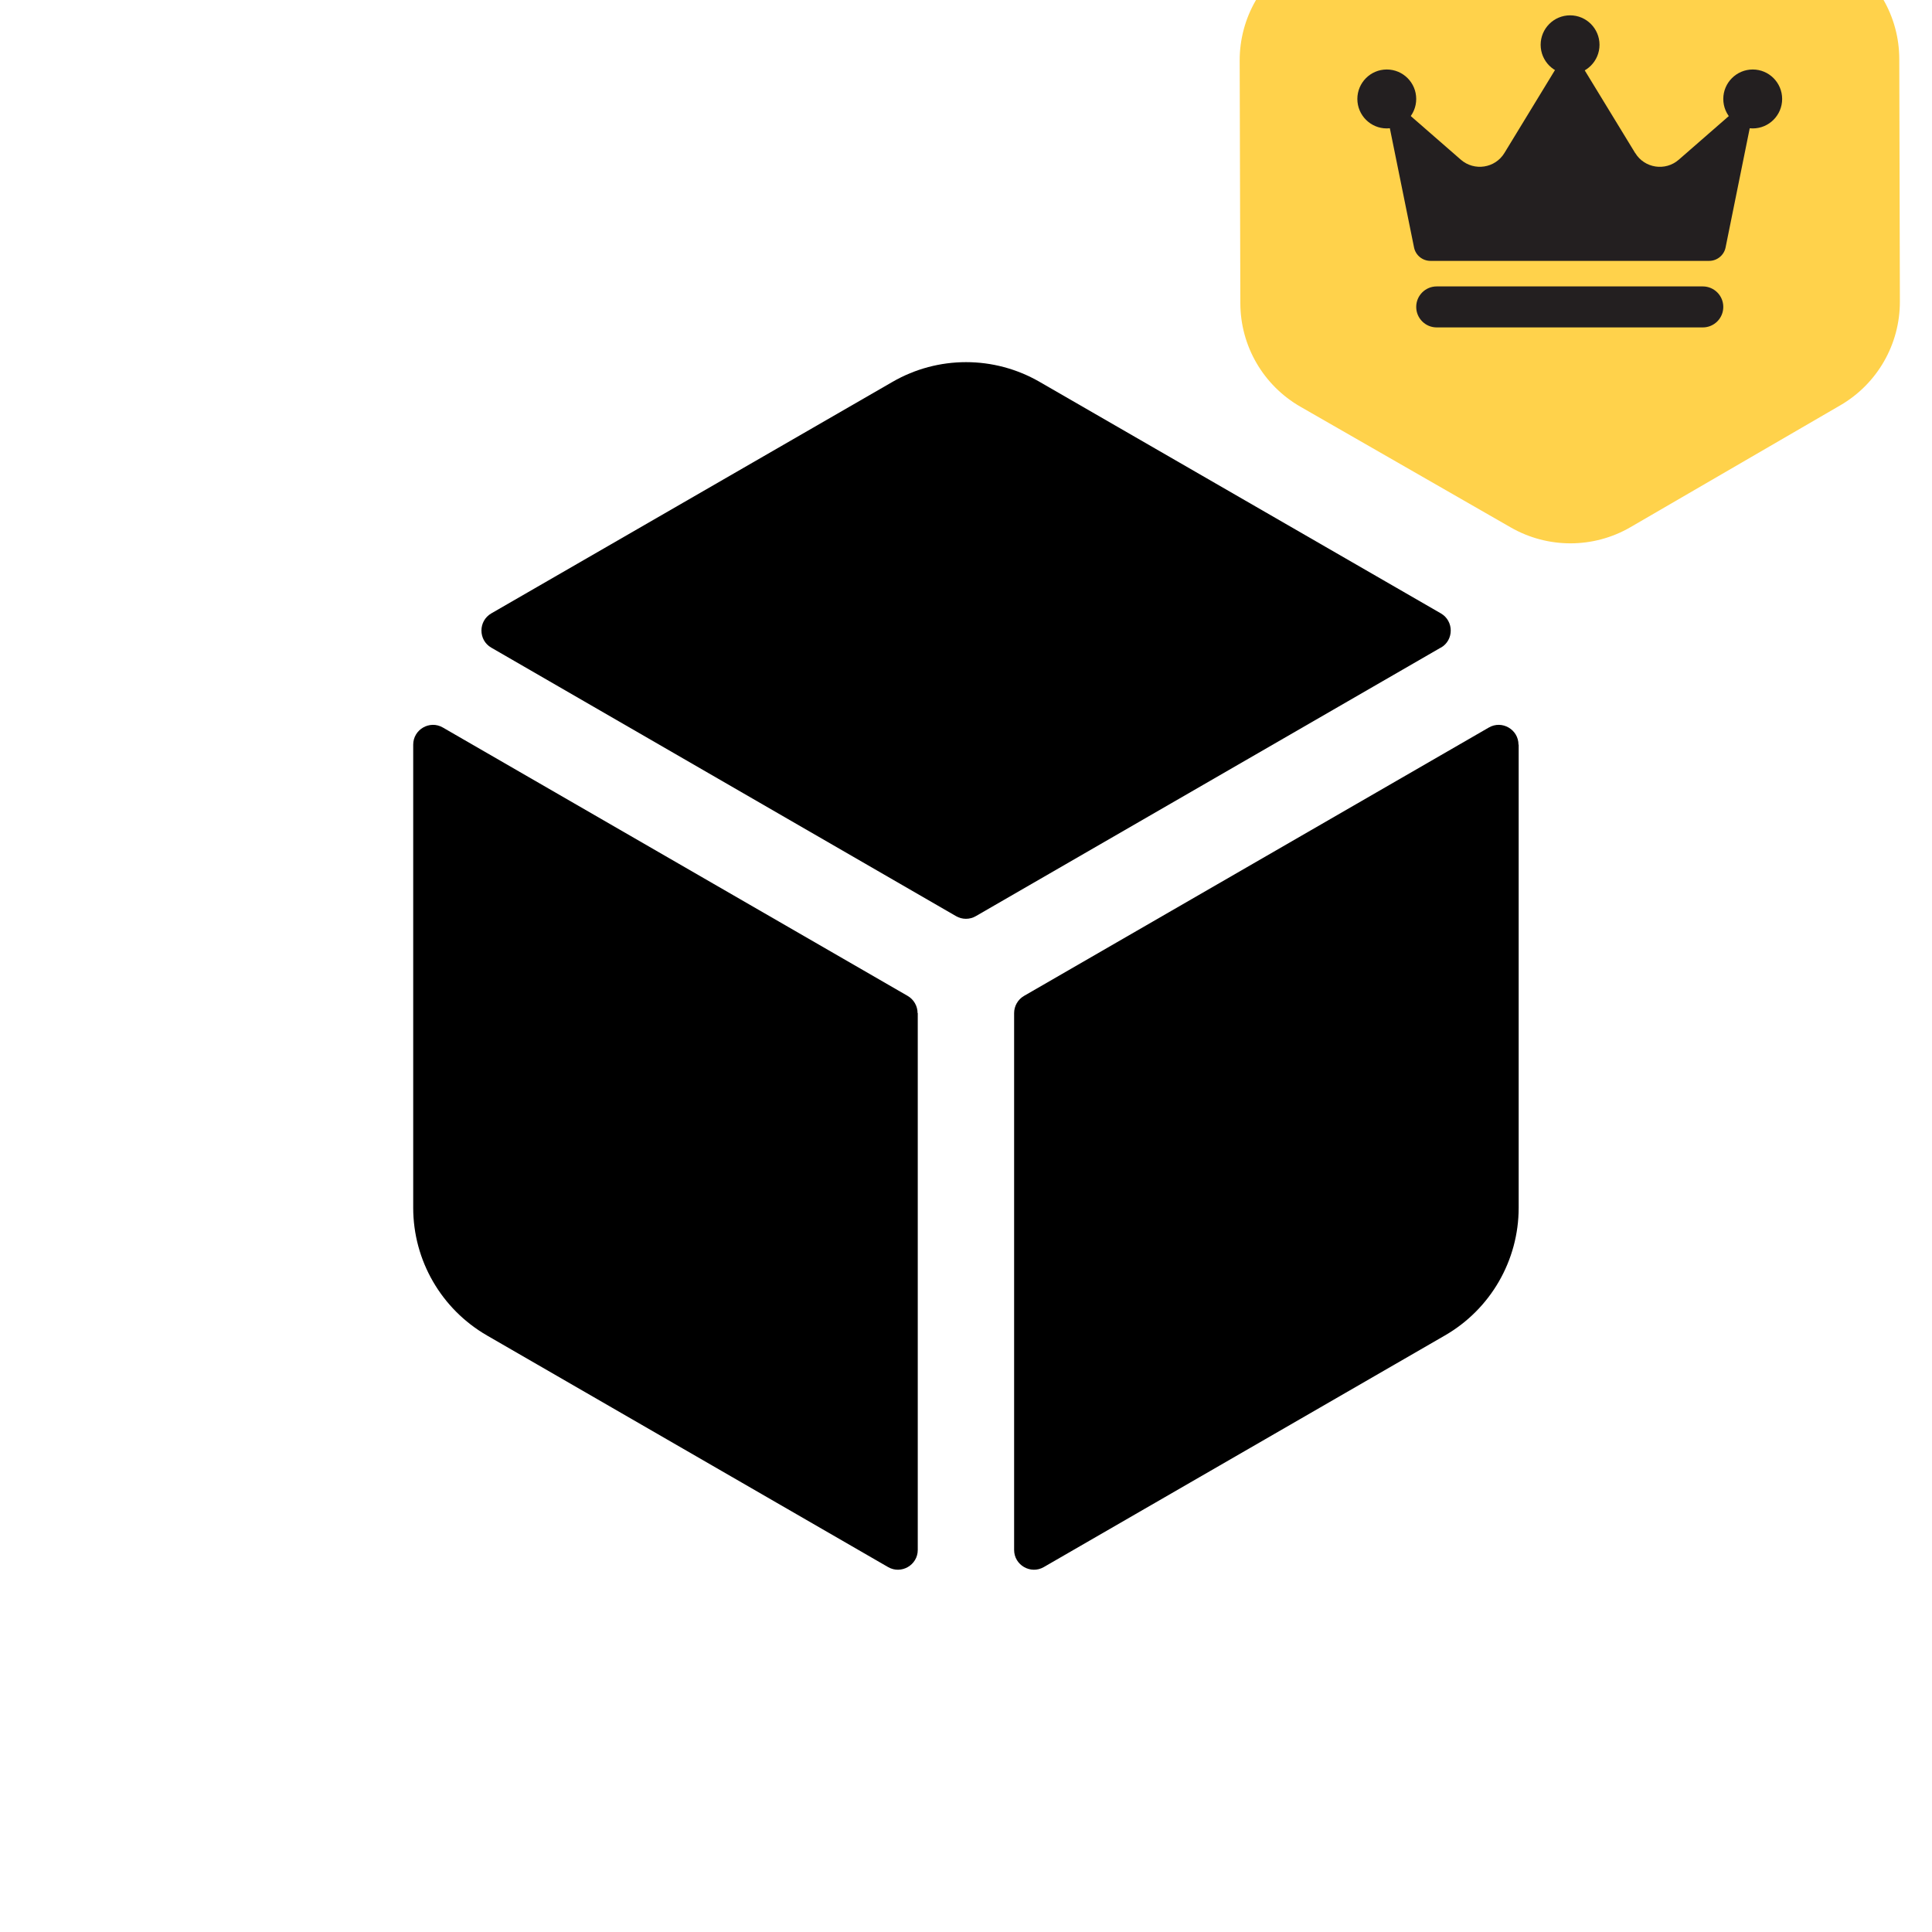
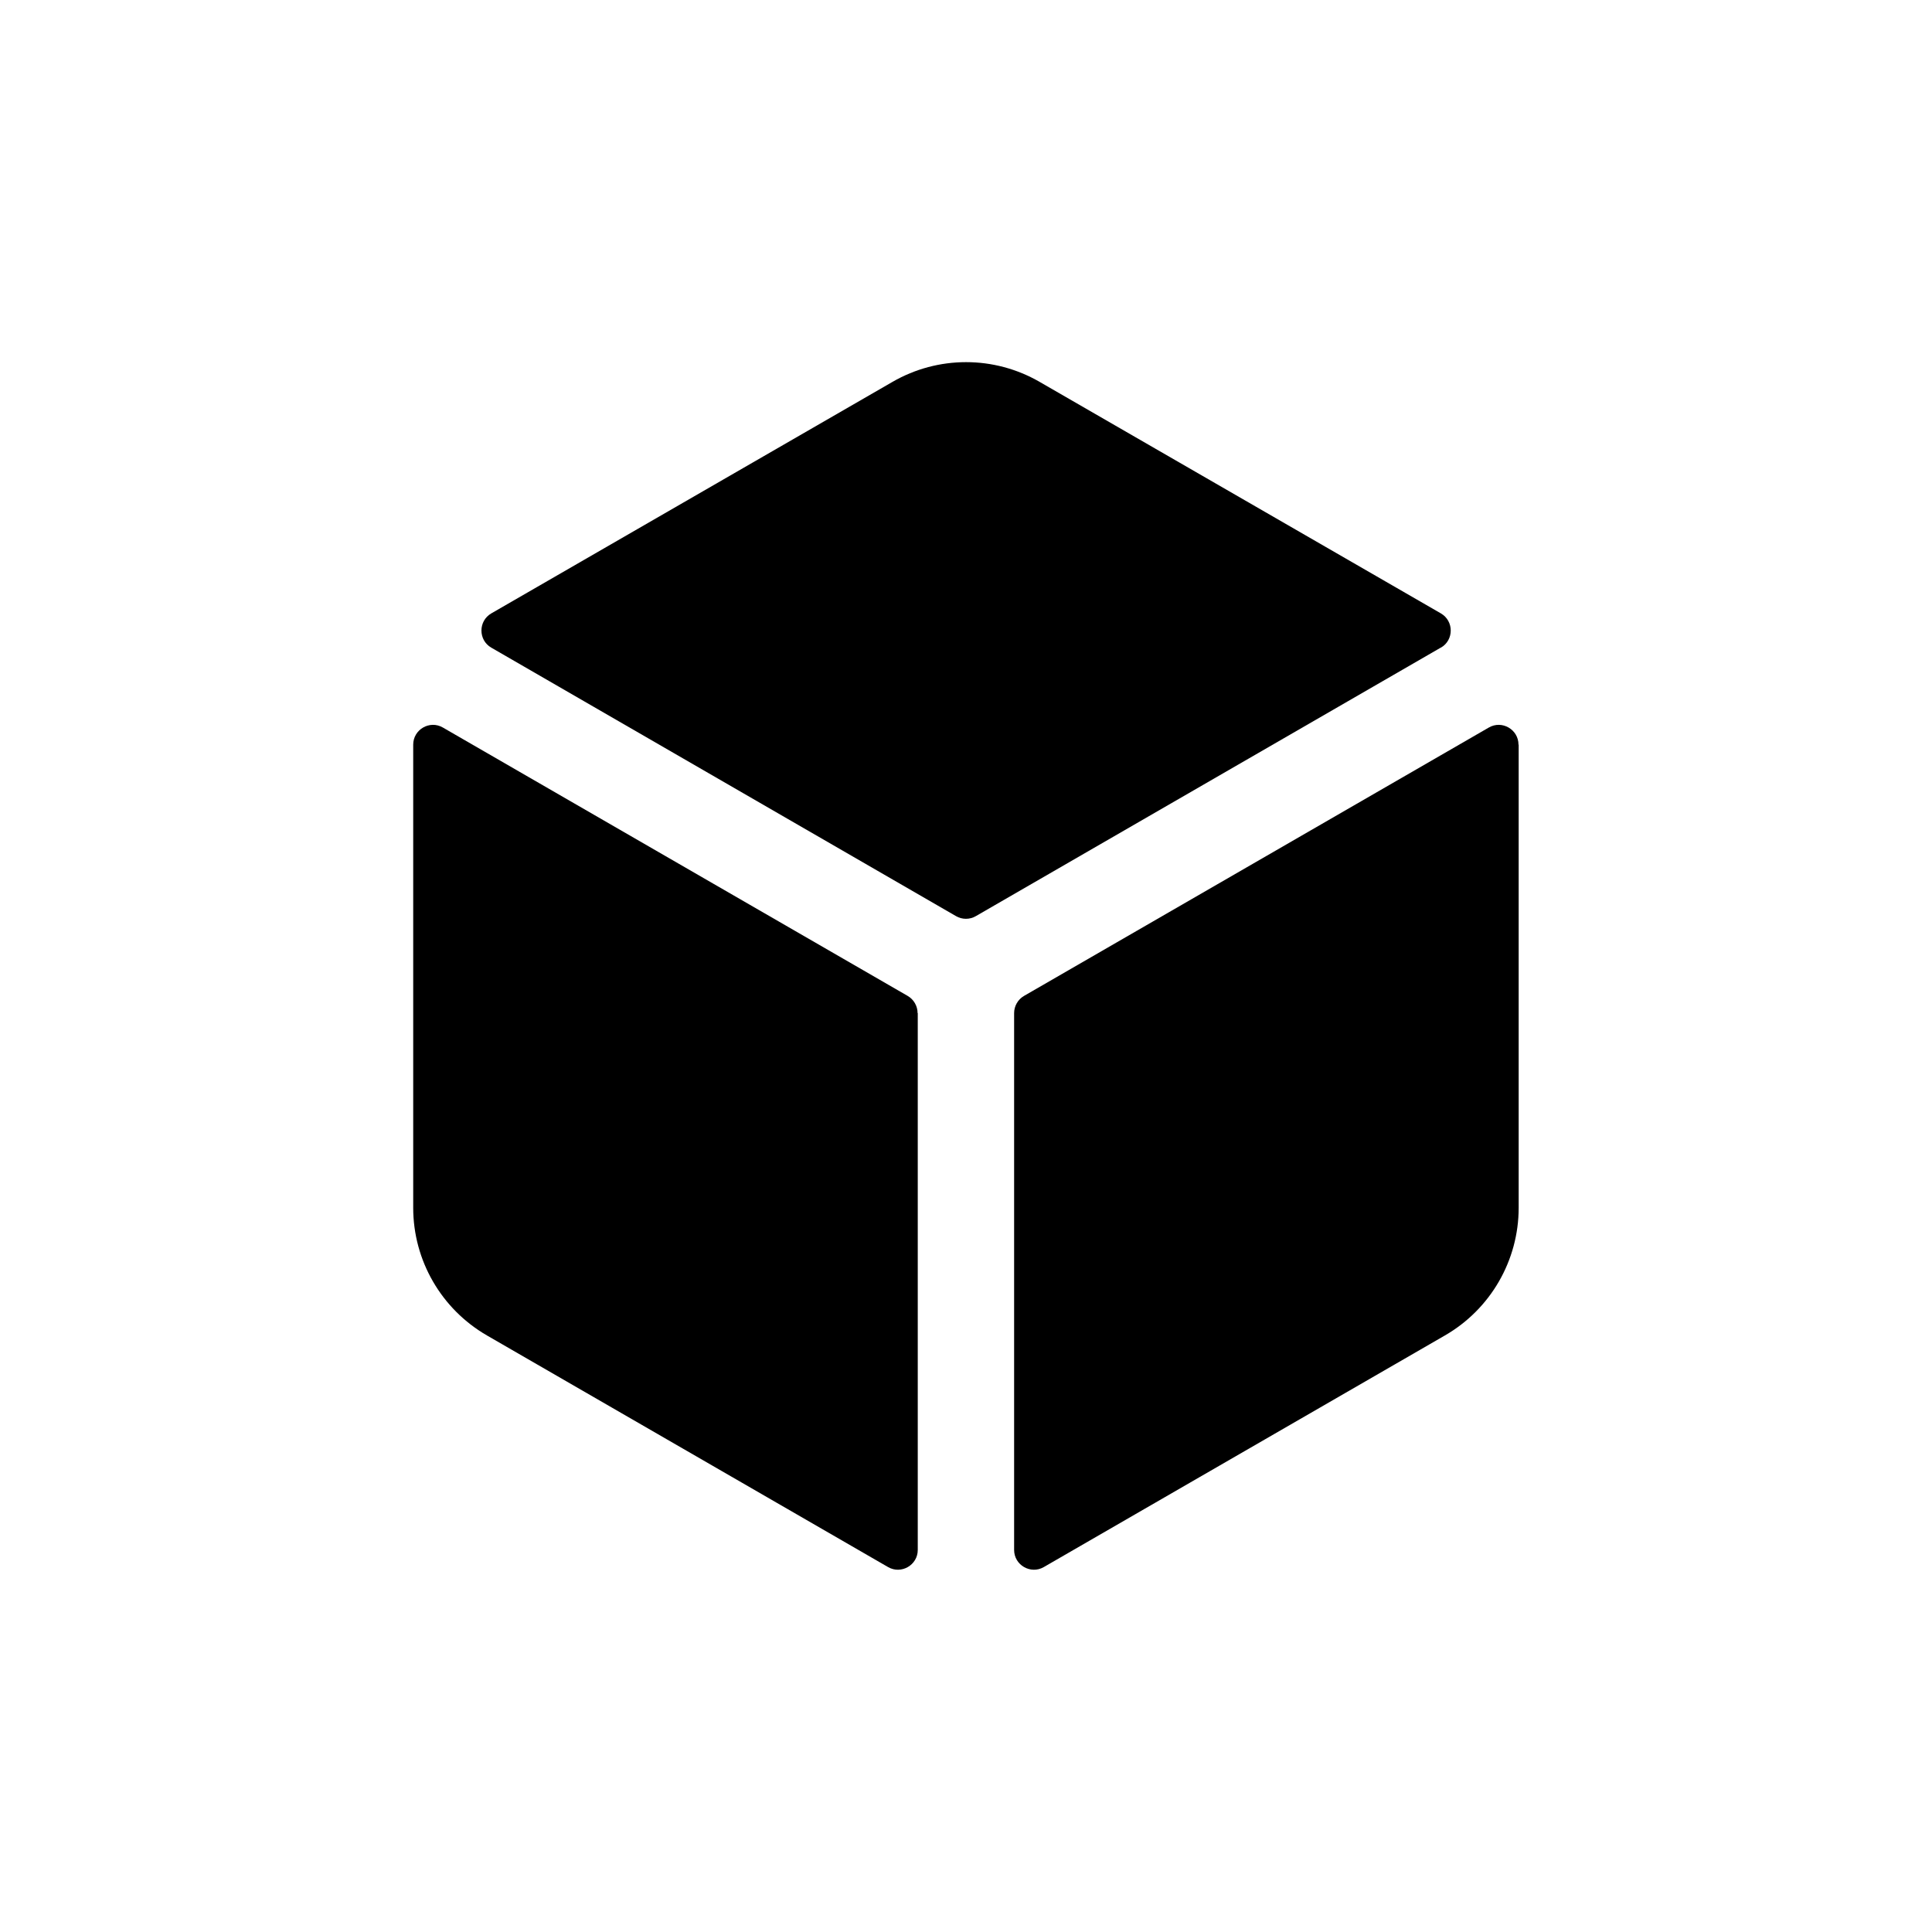
<svg xmlns="http://www.w3.org/2000/svg" width="32" height="32" viewBox="0 9 32 32" fill="none">
-   <g clip-path="url(#clip0_3842_13692)">
-     <path d="M23.863 19.727L16.163 24.174C16.062 24.233 15.936 24.233 15.835 24.174L8.137 19.727C7.92 19.602 7.92 19.286 8.137 19.16L14.781 15.326C15.536 14.889 16.466 14.889 17.221 15.326L23.866 19.16C24.083 19.286 24.083 19.602 23.866 19.727H23.863Z" fill="currentColor" />
-     <path d="M15.201 25.78V34.672C15.201 34.923 14.927 35.081 14.71 34.956L8.065 31.119C7.31 30.682 6.844 29.878 6.844 29.004V21.334C6.844 21.082 7.118 20.924 7.335 21.05L15.035 25.496C15.136 25.555 15.198 25.664 15.198 25.78H15.201Z" fill="currentColor" />
-     <path d="M25.154 21.334V29.004C25.154 29.875 24.69 30.682 23.933 31.119L17.288 34.956C17.071 35.081 16.797 34.923 16.797 34.672V25.78C16.797 25.664 16.859 25.555 16.96 25.496L24.66 21.05C24.877 20.924 25.151 21.082 25.151 21.334H25.154Z" fill="currentColor" />
-   </g>
-   <g clip-path="url(#clip1_3842_13692)">
-     <path d="M25.023 17.736L21.54 15.737C20.925 15.384 20.545 14.731 20.544 14.022L20.533 10.005C20.531 9.297 20.907 8.641 21.52 8.285L24.994 6.268C25.607 5.912 26.363 5.91 26.978 6.263L30.462 8.262C31.077 8.616 31.457 9.269 31.458 9.977L31.468 13.993C31.47 14.702 31.094 15.358 30.48 15.714L27.007 17.731C26.395 18.087 25.639 18.089 25.023 17.736Z" fill="#FFD24B" />
-     <path d="M27.083 11.534L26 9.759L24.918 11.534C24.764 11.787 24.419 11.839 24.196 11.645L22.896 10.512L23.421 13.099C23.447 13.228 23.561 13.321 23.693 13.321H28.309C28.44 13.321 28.555 13.228 28.581 13.099L29.105 10.512L27.806 11.645C27.583 11.84 27.238 11.787 27.084 11.534H27.083Z" fill="#231F20" />
-     <path d="M26.006 10.23C26.275 10.23 26.493 10.011 26.493 9.742C26.493 9.473 26.275 9.254 26.006 9.254C25.736 9.254 25.518 9.473 25.518 9.742C25.518 10.011 25.736 10.23 26.006 10.23Z" fill="#231F20" />
-     <path d="M29.031 11.127C29.3 11.127 29.518 10.908 29.518 10.639C29.518 10.37 29.3 10.151 29.031 10.151C28.762 10.151 28.543 10.37 28.543 10.639C28.543 10.908 28.762 11.127 29.031 11.127Z" fill="#231F20" />
-     <path d="M22.969 11.127C23.239 11.127 23.457 10.908 23.457 10.639C23.457 10.37 23.239 10.151 22.969 10.151C22.7 10.151 22.482 10.37 22.482 10.639C22.482 10.908 22.7 11.127 22.969 11.127Z" fill="#231F20" />
-     <path d="M28.204 13.744H23.796C23.609 13.744 23.457 13.896 23.457 14.083V14.084C23.457 14.271 23.609 14.423 23.796 14.423H28.204C28.391 14.423 28.543 14.271 28.543 14.084V14.083C28.543 13.896 28.391 13.744 28.204 13.744Z" fill="#231F20" />
-   </g>
+   <path d="M23.863 19.727L16.163 24.174C16.062 24.233 15.936 24.233 15.835 24.174L8.137 19.727C7.92 19.602 7.92 19.286 8.137 19.16L14.781 15.326C15.536 14.889 16.466 14.889 17.221 15.326L23.866 19.16C24.083 19.286 24.083 19.602 23.866 19.727H23.863Z" fill="currentColor" />
+   <path d="M15.201 25.78V34.672C15.201 34.923 14.927 35.081 14.71 34.956L8.065 31.119C7.31 30.682 6.844 29.878 6.844 29.004V21.334C6.844 21.082 7.118 20.924 7.335 21.05L15.035 25.496C15.136 25.555 15.198 25.664 15.198 25.78H15.201Z" fill="currentColor" />
+   <path d="M25.154 21.334V29.004C25.154 29.875 24.69 30.682 23.933 31.119L17.288 34.956C17.071 35.081 16.797 34.923 16.797 34.672V25.78C16.797 25.664 16.859 25.555 16.96 25.496L24.66 21.05C24.877 20.924 25.151 21.082 25.151 21.334H25.154Z" fill="currentColor" />
</svg>
